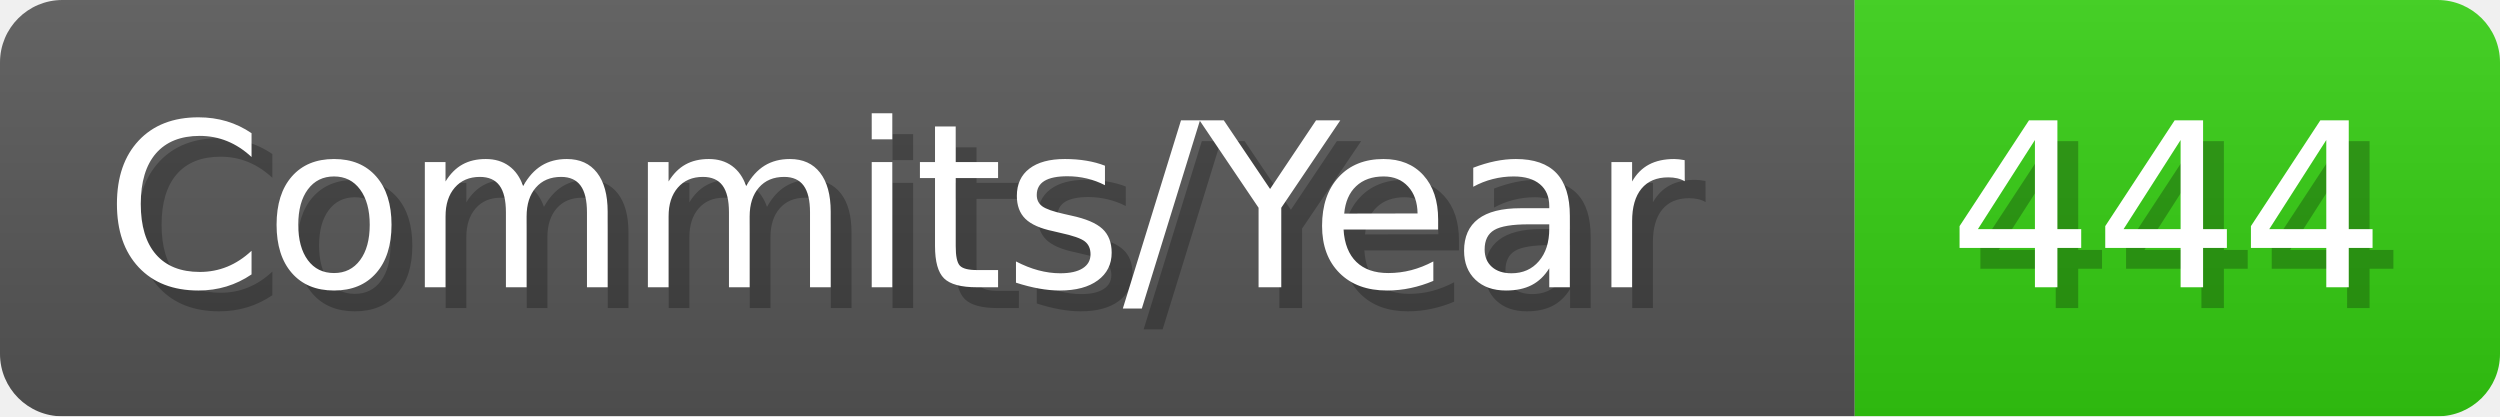
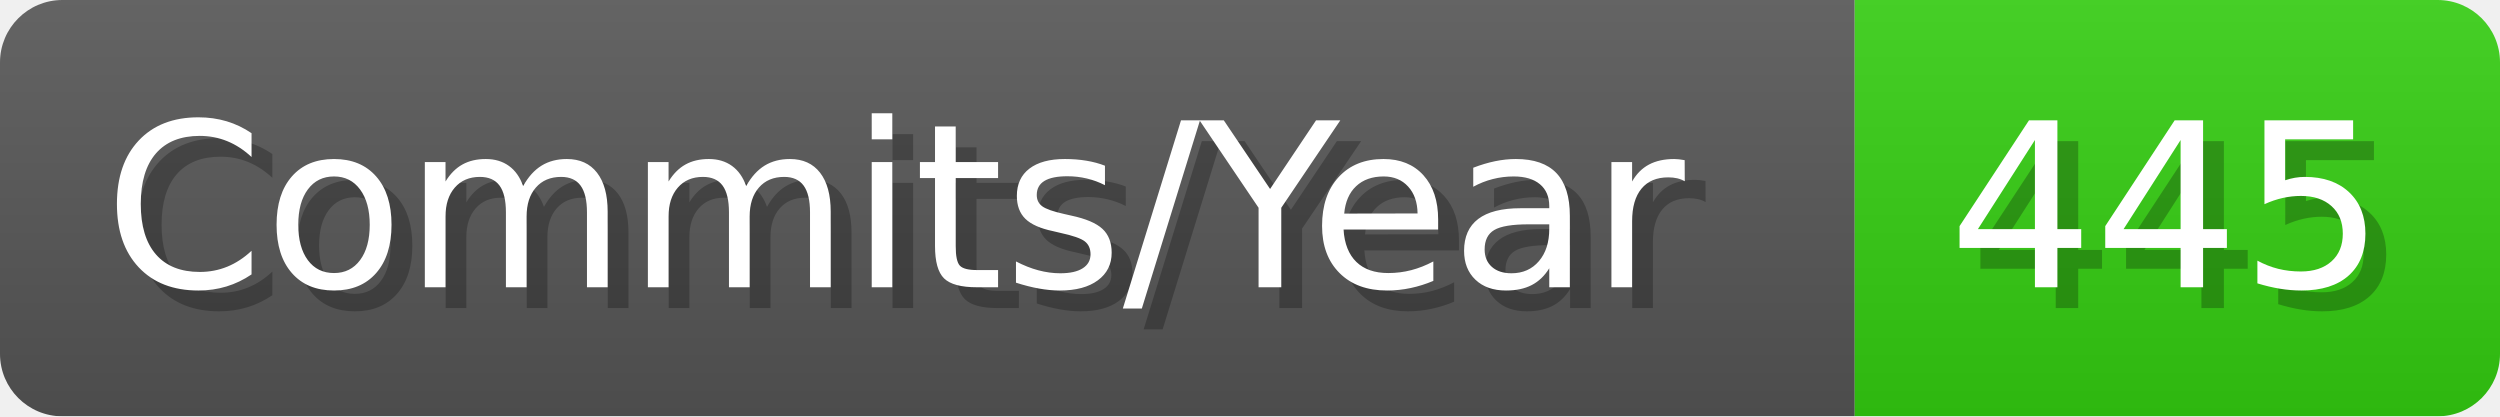
- <svg xmlns="http://www.w3.org/2000/svg" width="120.1" height="20" viewBox="0 0 1201 200" role="img" aria-label="Commits/Year: 444">
+ <svg xmlns="http://www.w3.org/2000/svg" width="120.1" height="20" viewBox="0 0 1201 200" role="img" aria-label="Commits/Year: 445">
  <linearGradient id="aUPdi" x2="0" y2="100%">
    <stop offset="0" stop-opacity=".1" stop-color="#EEE" />
    <stop offset="1" stop-opacity=".1" />
  </linearGradient>
  <mask id="WfAiQ">
    <rect width="1201" height="200" rx="30" fill="#FFF" />
  </mask>
  <g mask="url(#WfAiQ)">
    <rect width="891" height="200" fill="#555" />
    <rect width="310" height="200" fill="#3C1" x="891" />
    <rect width="1201" height="200" fill="url(#aUPdi)" />
  </g>
  <g aria-hidden="true" fill="#fff" text-anchor="start" font-family="Verdana,DejaVu Sans,sans-serif" font-size="110">
    <text x="60" y="148" textLength="791" fill="#000" opacity="0.25">Commits/Year</text>
    <text x="50" y="138" textLength="791">Commits/Year</text>
-     <text x="946" y="148" textLength="210" fill="#000" opacity="0.25">444</text>
-     <text x="936" y="138" textLength="210">444</text>
+     <text x="946" y="148" textLength="210" fill="#000" opacity="0.25">445</text>
+     <text x="936" y="138" textLength="210">445</text>
  </g>
</svg>
